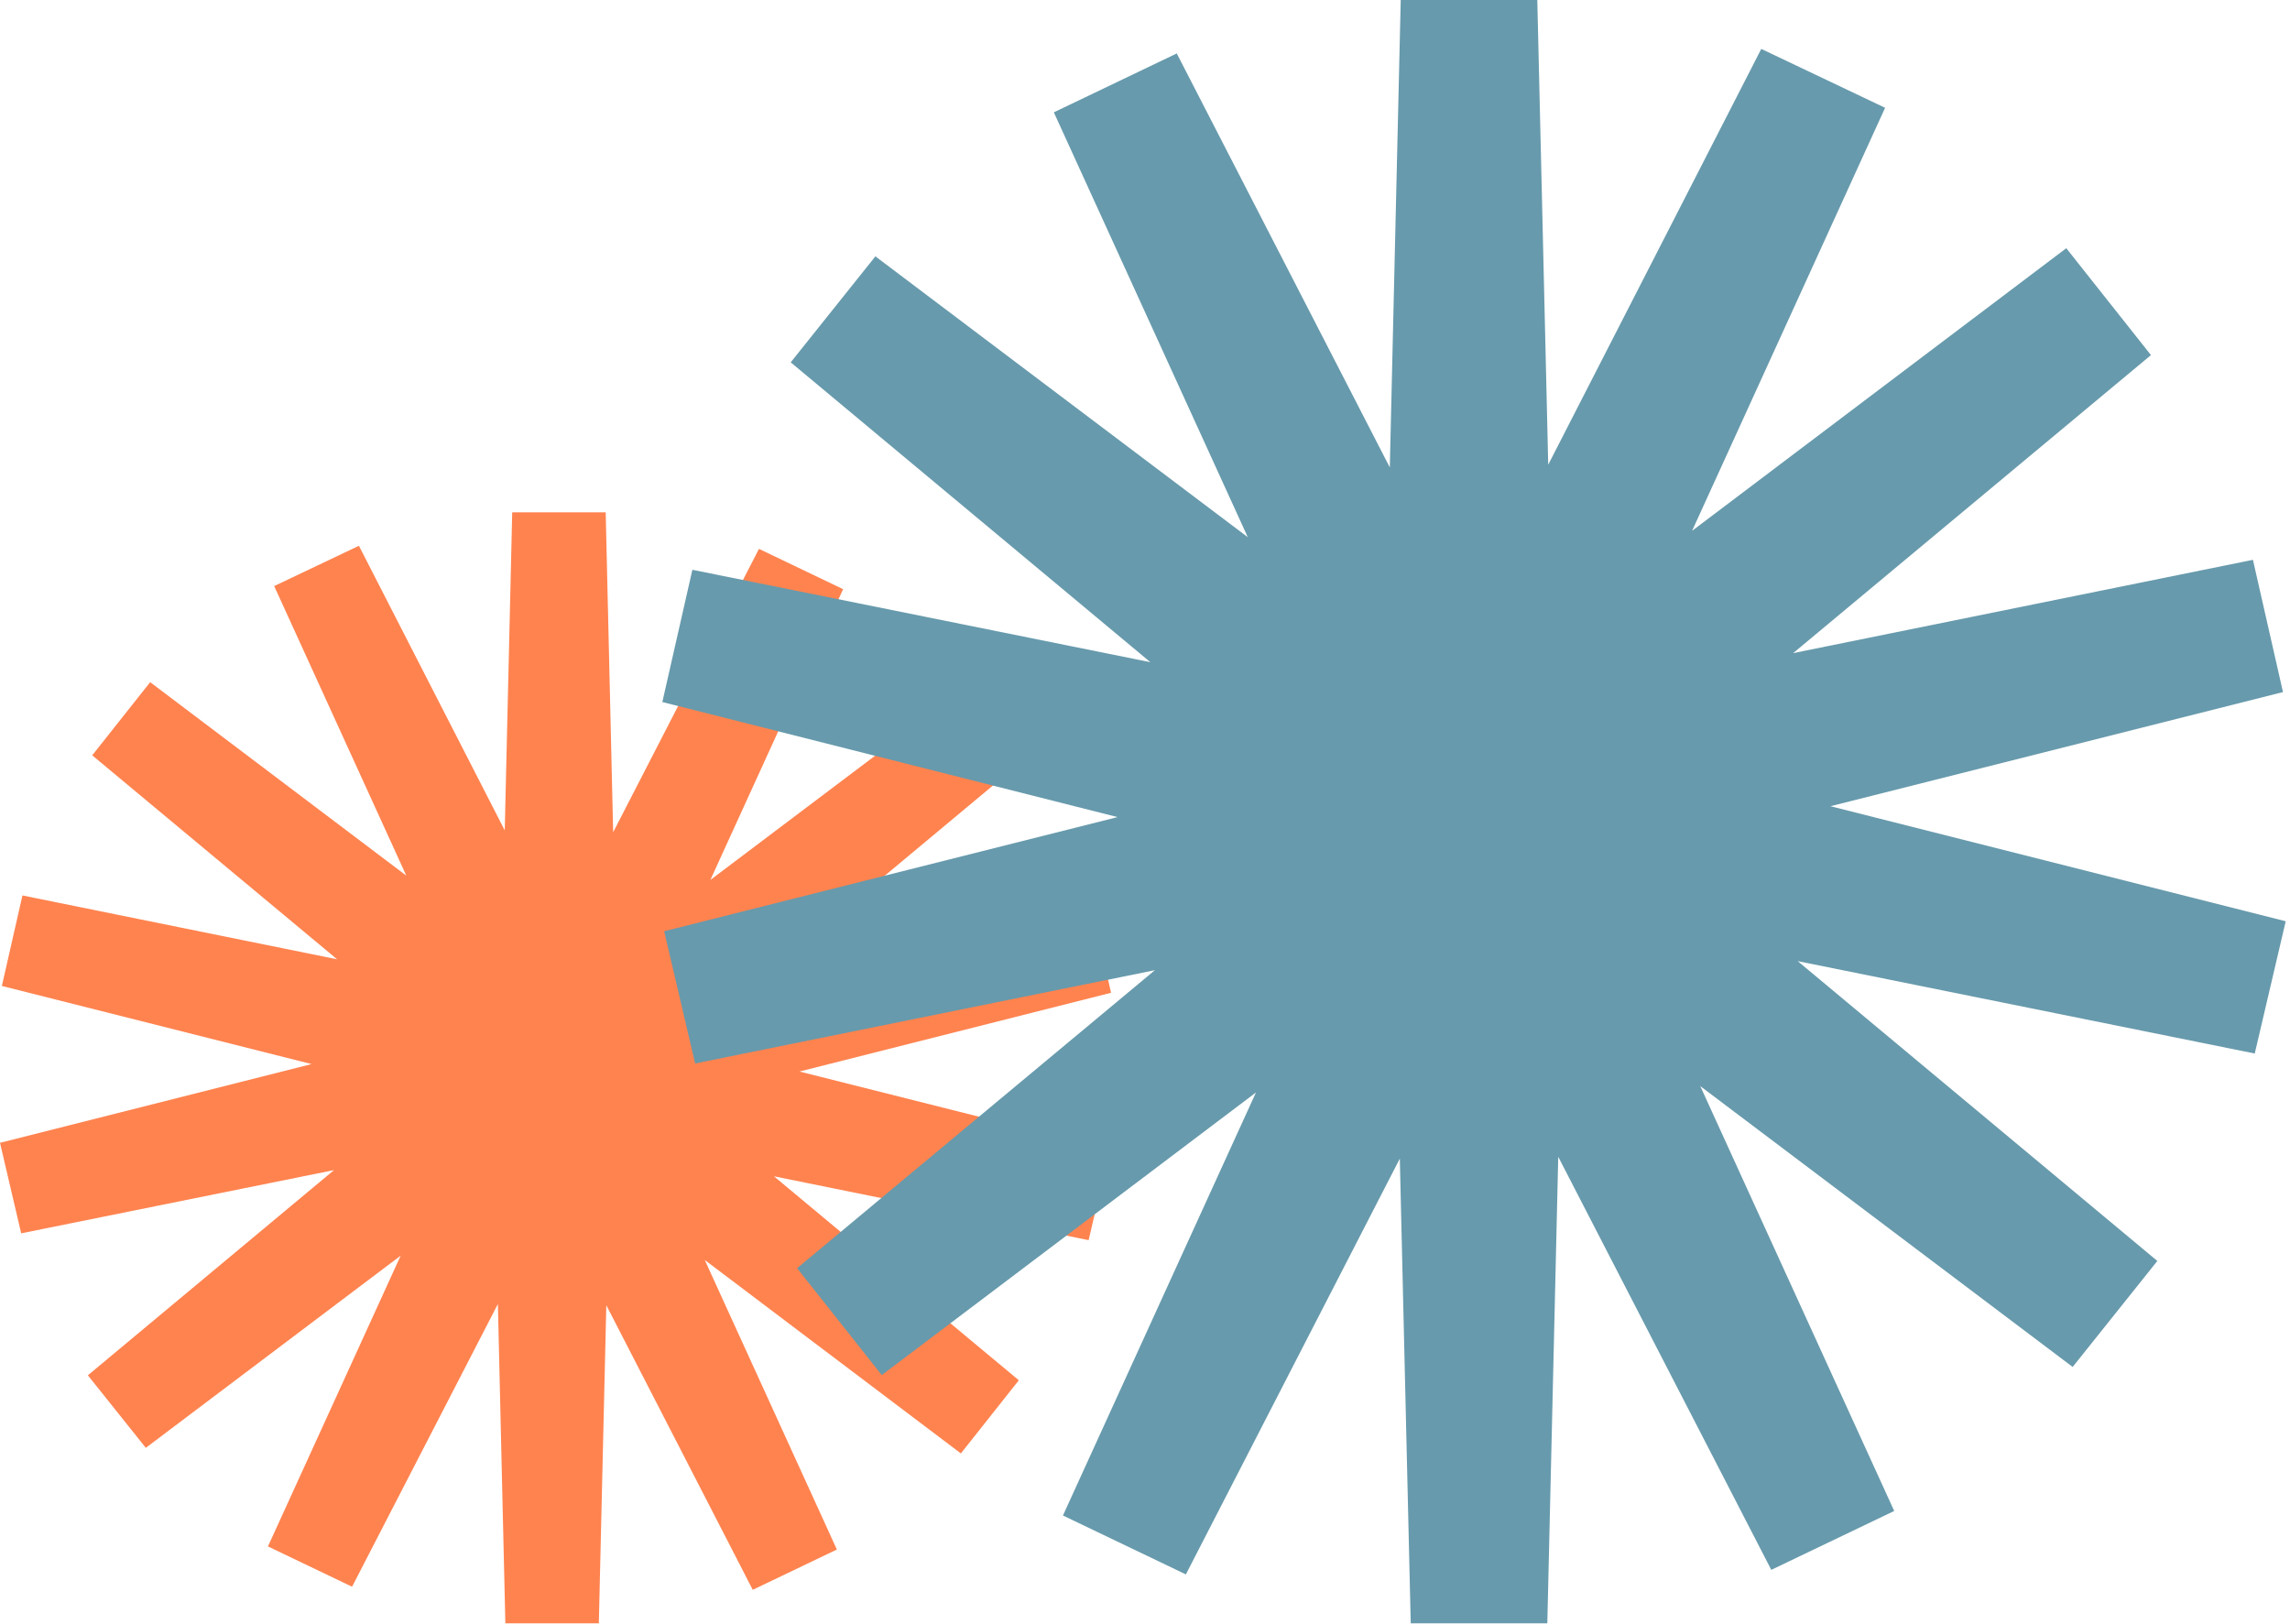
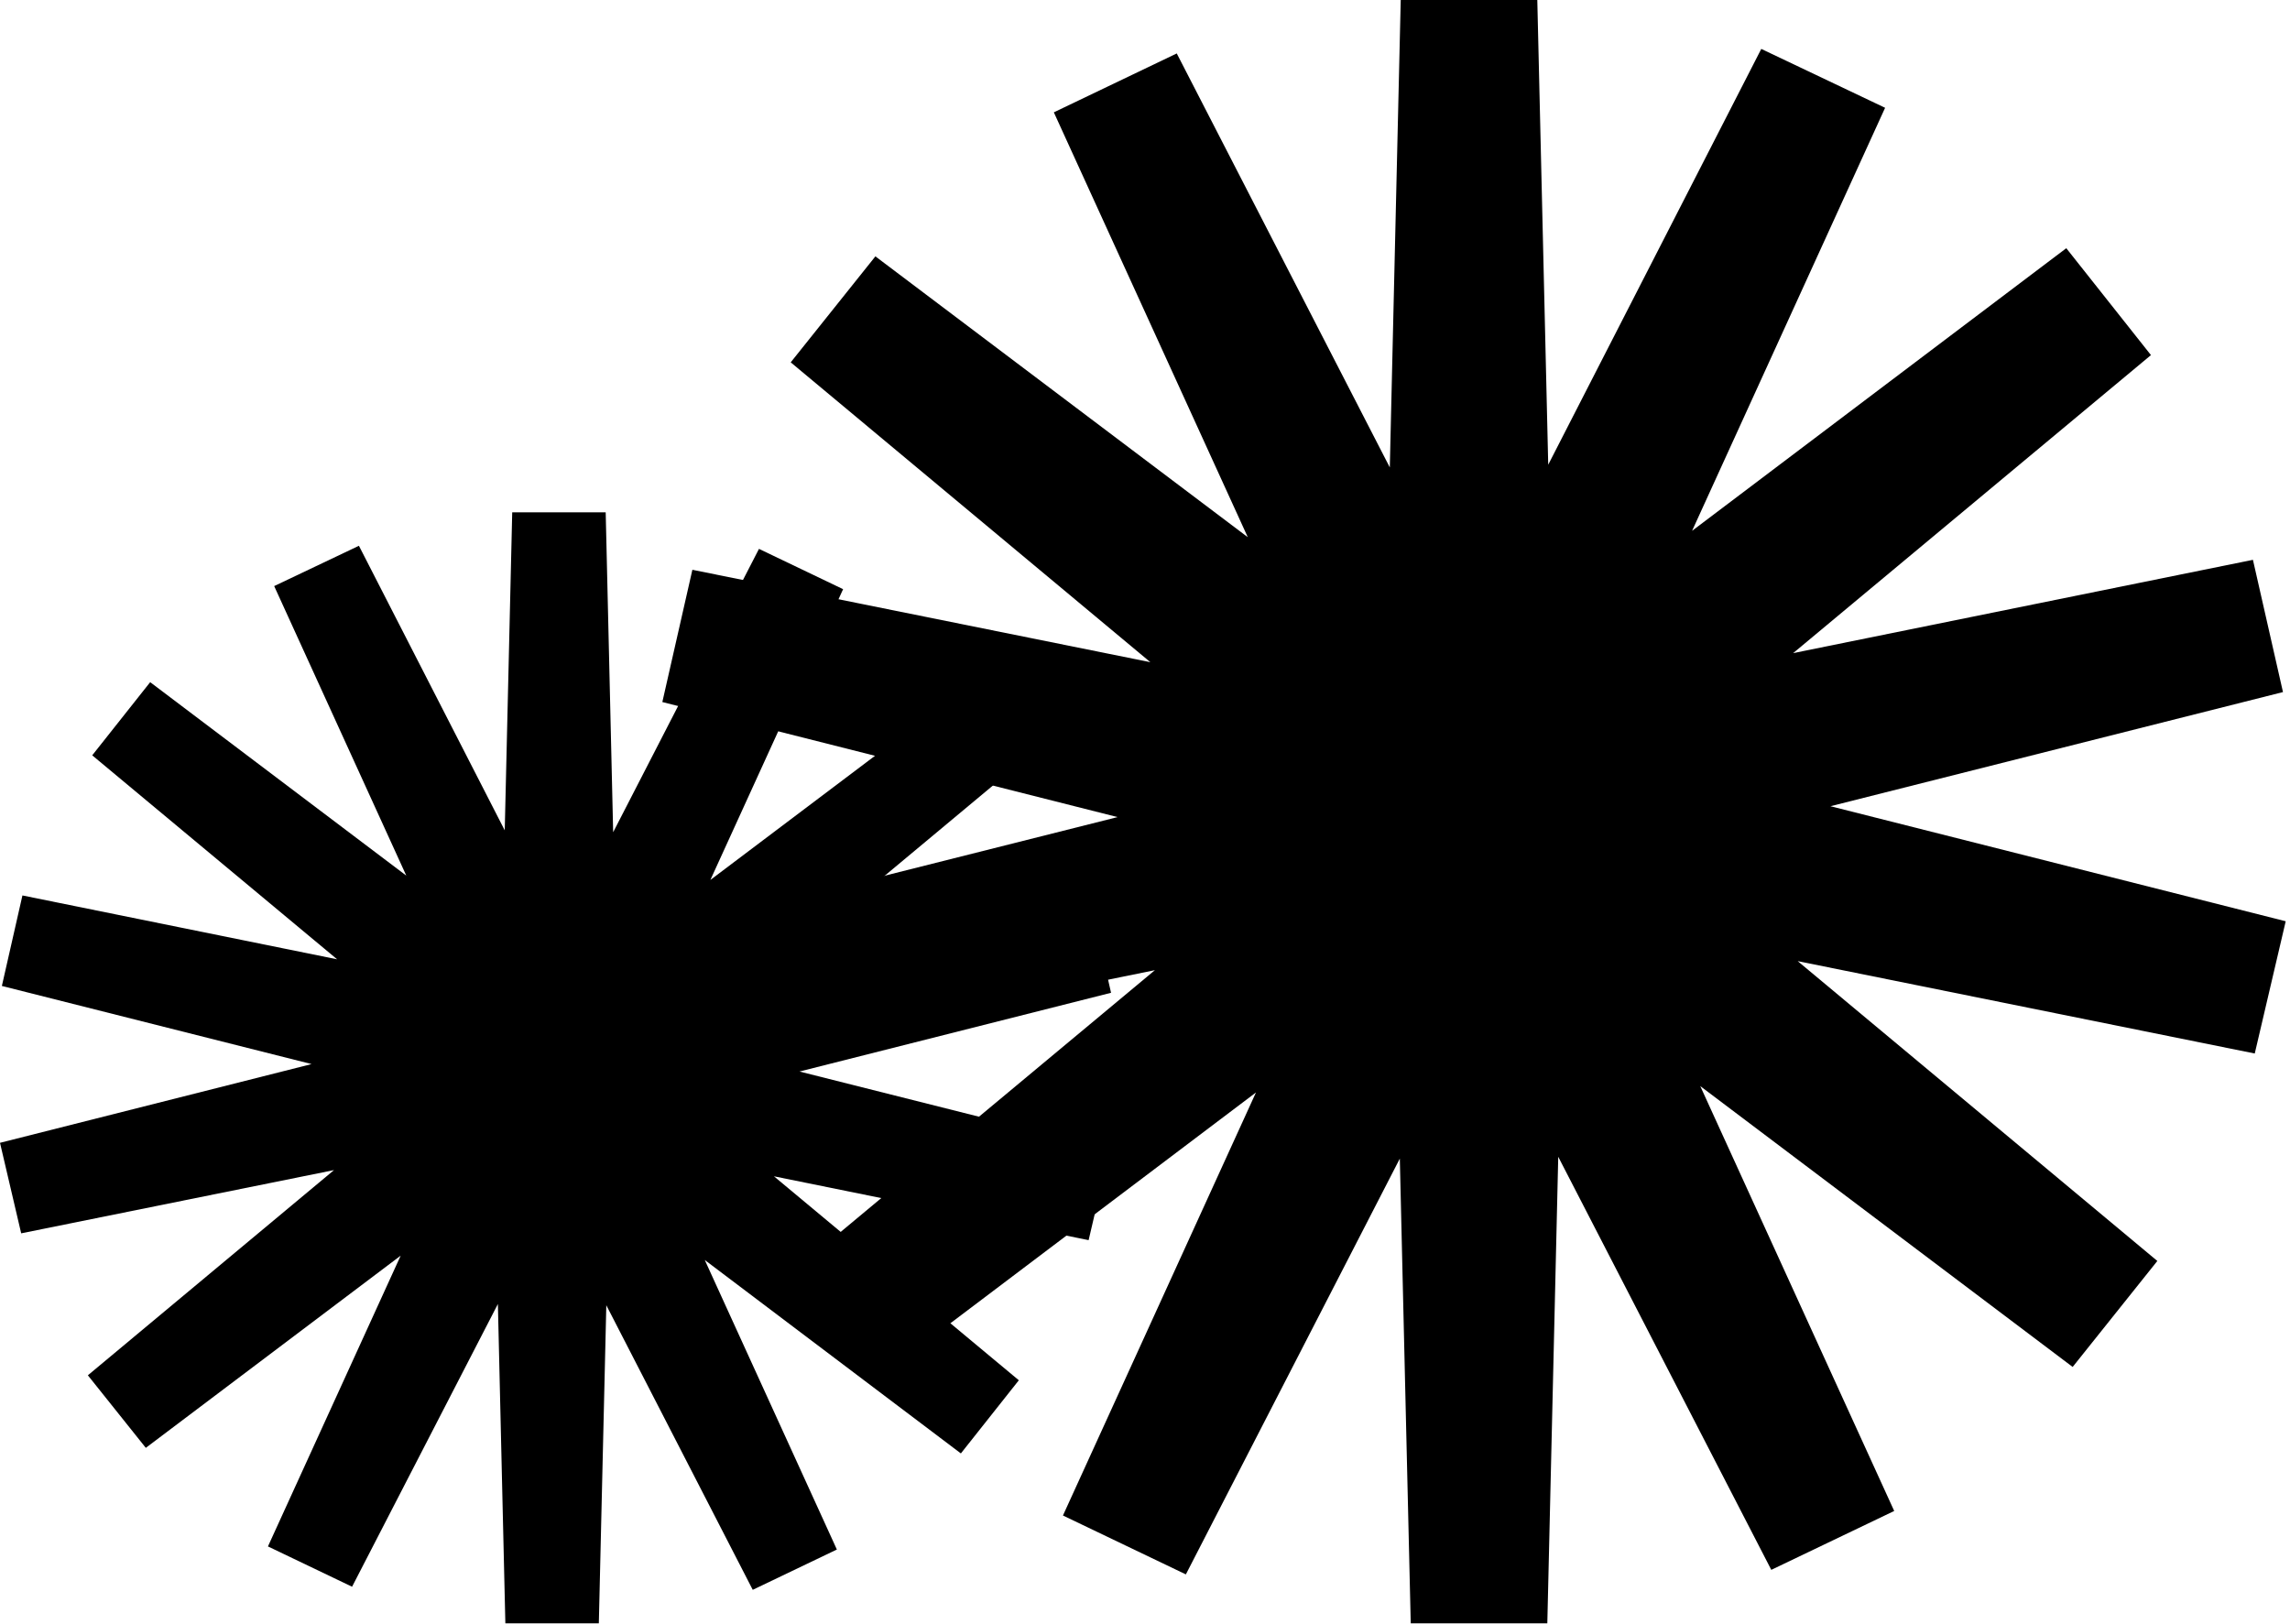
<svg xmlns="http://www.w3.org/2000/svg" width="100%" height="100%" viewBox="0 0 371 263" version="1.1" xml:space="preserve" style="fill-rule:evenodd;clip-rule:evenodd;stroke-linejoin:round;stroke-miterlimit:2;">
  <g transform="matrix(1,0,0,1,-1.5,0)">
-     <path d="M1.5,185.154L4.932,199.819L55.611,189.574L15.734,222.821L25.123,234.574L66.413,203.435L44.91,250.545L58.539,257.074L82.162,211.27L83.373,263L98.516,263L99.728,211.471L123.452,257.576L137.08,251.047L115.678,204.138L157.17,235.478L166.559,223.625L126.884,190.578L177.866,200.924L181.298,186.259L131.023,173.603L181.5,160.846L178.169,146.181L127.389,156.426L167.266,123.179L157.877,111.426L116.587,142.565L138.09,95.455L124.461,88.926L100.838,134.83L99.627,83L84.484,83L83.272,134.529L59.649,88.424L45.92,94.953L67.322,141.862L25.83,110.522L16.441,122.375L56.116,155.422L5.134,145.076L1.803,159.741L51.977,172.397L1.5,185.154Z" style="fill:rgb(255,131,79);fill-rule:nonzero;" />
+     <path d="M1.5,185.154L4.932,199.819L55.611,189.574L15.734,222.821L25.123,234.574L66.413,203.435L44.91,250.545L58.539,257.074L82.162,211.27L83.373,263L98.516,263L99.728,211.471L123.452,257.576L137.08,251.047L115.678,204.138L157.17,235.478L166.559,223.625L126.884,190.578L177.866,200.924L181.298,186.259L131.023,173.603L181.5,160.846L178.169,146.181L127.389,156.426L167.266,123.179L157.877,111.426L116.587,142.565L138.09,95.455L124.461,88.926L100.838,134.83L99.627,83L84.484,83L83.272,134.529L59.649,88.424L45.92,94.953L67.322,141.862L25.83,110.522L16.441,122.375L56.116,155.422L5.134,145.076L1.803,159.741L51.977,172.397L1.5,185.154Z" style="fill-rule:nonzero;" />
  </g>
  <g transform="matrix(1,0,0,1,-1.5,0)">
-     <path d="M371.805,149.258L366.79,170.686L292.742,155.716L351.007,204.295L337.289,221.466L276.959,175.969L308.378,244.801L288.465,254.341L253.949,187.417L252.179,263L230.053,263L228.283,187.71L193.62,255.075L173.707,245.535L204.977,176.997L144.353,222.787L130.635,205.469L188.604,157.184L114.115,172.3L109.1,150.873L182.557,132.381L108.805,113.742L113.672,92.314L187.867,107.284L129.603,58.705L143.321,41.534L203.65,87.031L172.231,18.199L192.145,8.659L226.661,75.73L228.431,0L250.556,0L252.326,75.29L286.842,7.925L306.903,17.465L275.632,86.003L336.256,40.213L349.974,57.531L292.005,105.816L366.495,90.7L371.362,112.127L298.053,130.619L371.805,149.258Z" style="fill:rgb(103,154,172);fill-rule:nonzero;" />
+     <path d="M371.805,149.258L366.79,170.686L292.742,155.716L351.007,204.295L337.289,221.466L276.959,175.969L308.378,244.801L288.465,254.341L253.949,187.417L252.179,263L230.053,263L228.283,187.71L193.62,255.075L173.707,245.535L204.977,176.997L144.353,222.787L130.635,205.469L188.604,157.184L114.115,172.3L109.1,150.873L182.557,132.381L108.805,113.742L113.672,92.314L187.867,107.284L129.603,58.705L143.321,41.534L203.65,87.031L172.231,18.199L192.145,8.659L226.661,75.73L228.431,0L250.556,0L252.326,75.29L286.842,7.925L306.903,17.465L275.632,86.003L336.256,40.213L349.974,57.531L292.005,105.816L366.495,90.7L371.362,112.127L298.053,130.619L371.805,149.258Z" style="fill-rule:nonzero;" />
  </g>
</svg>
